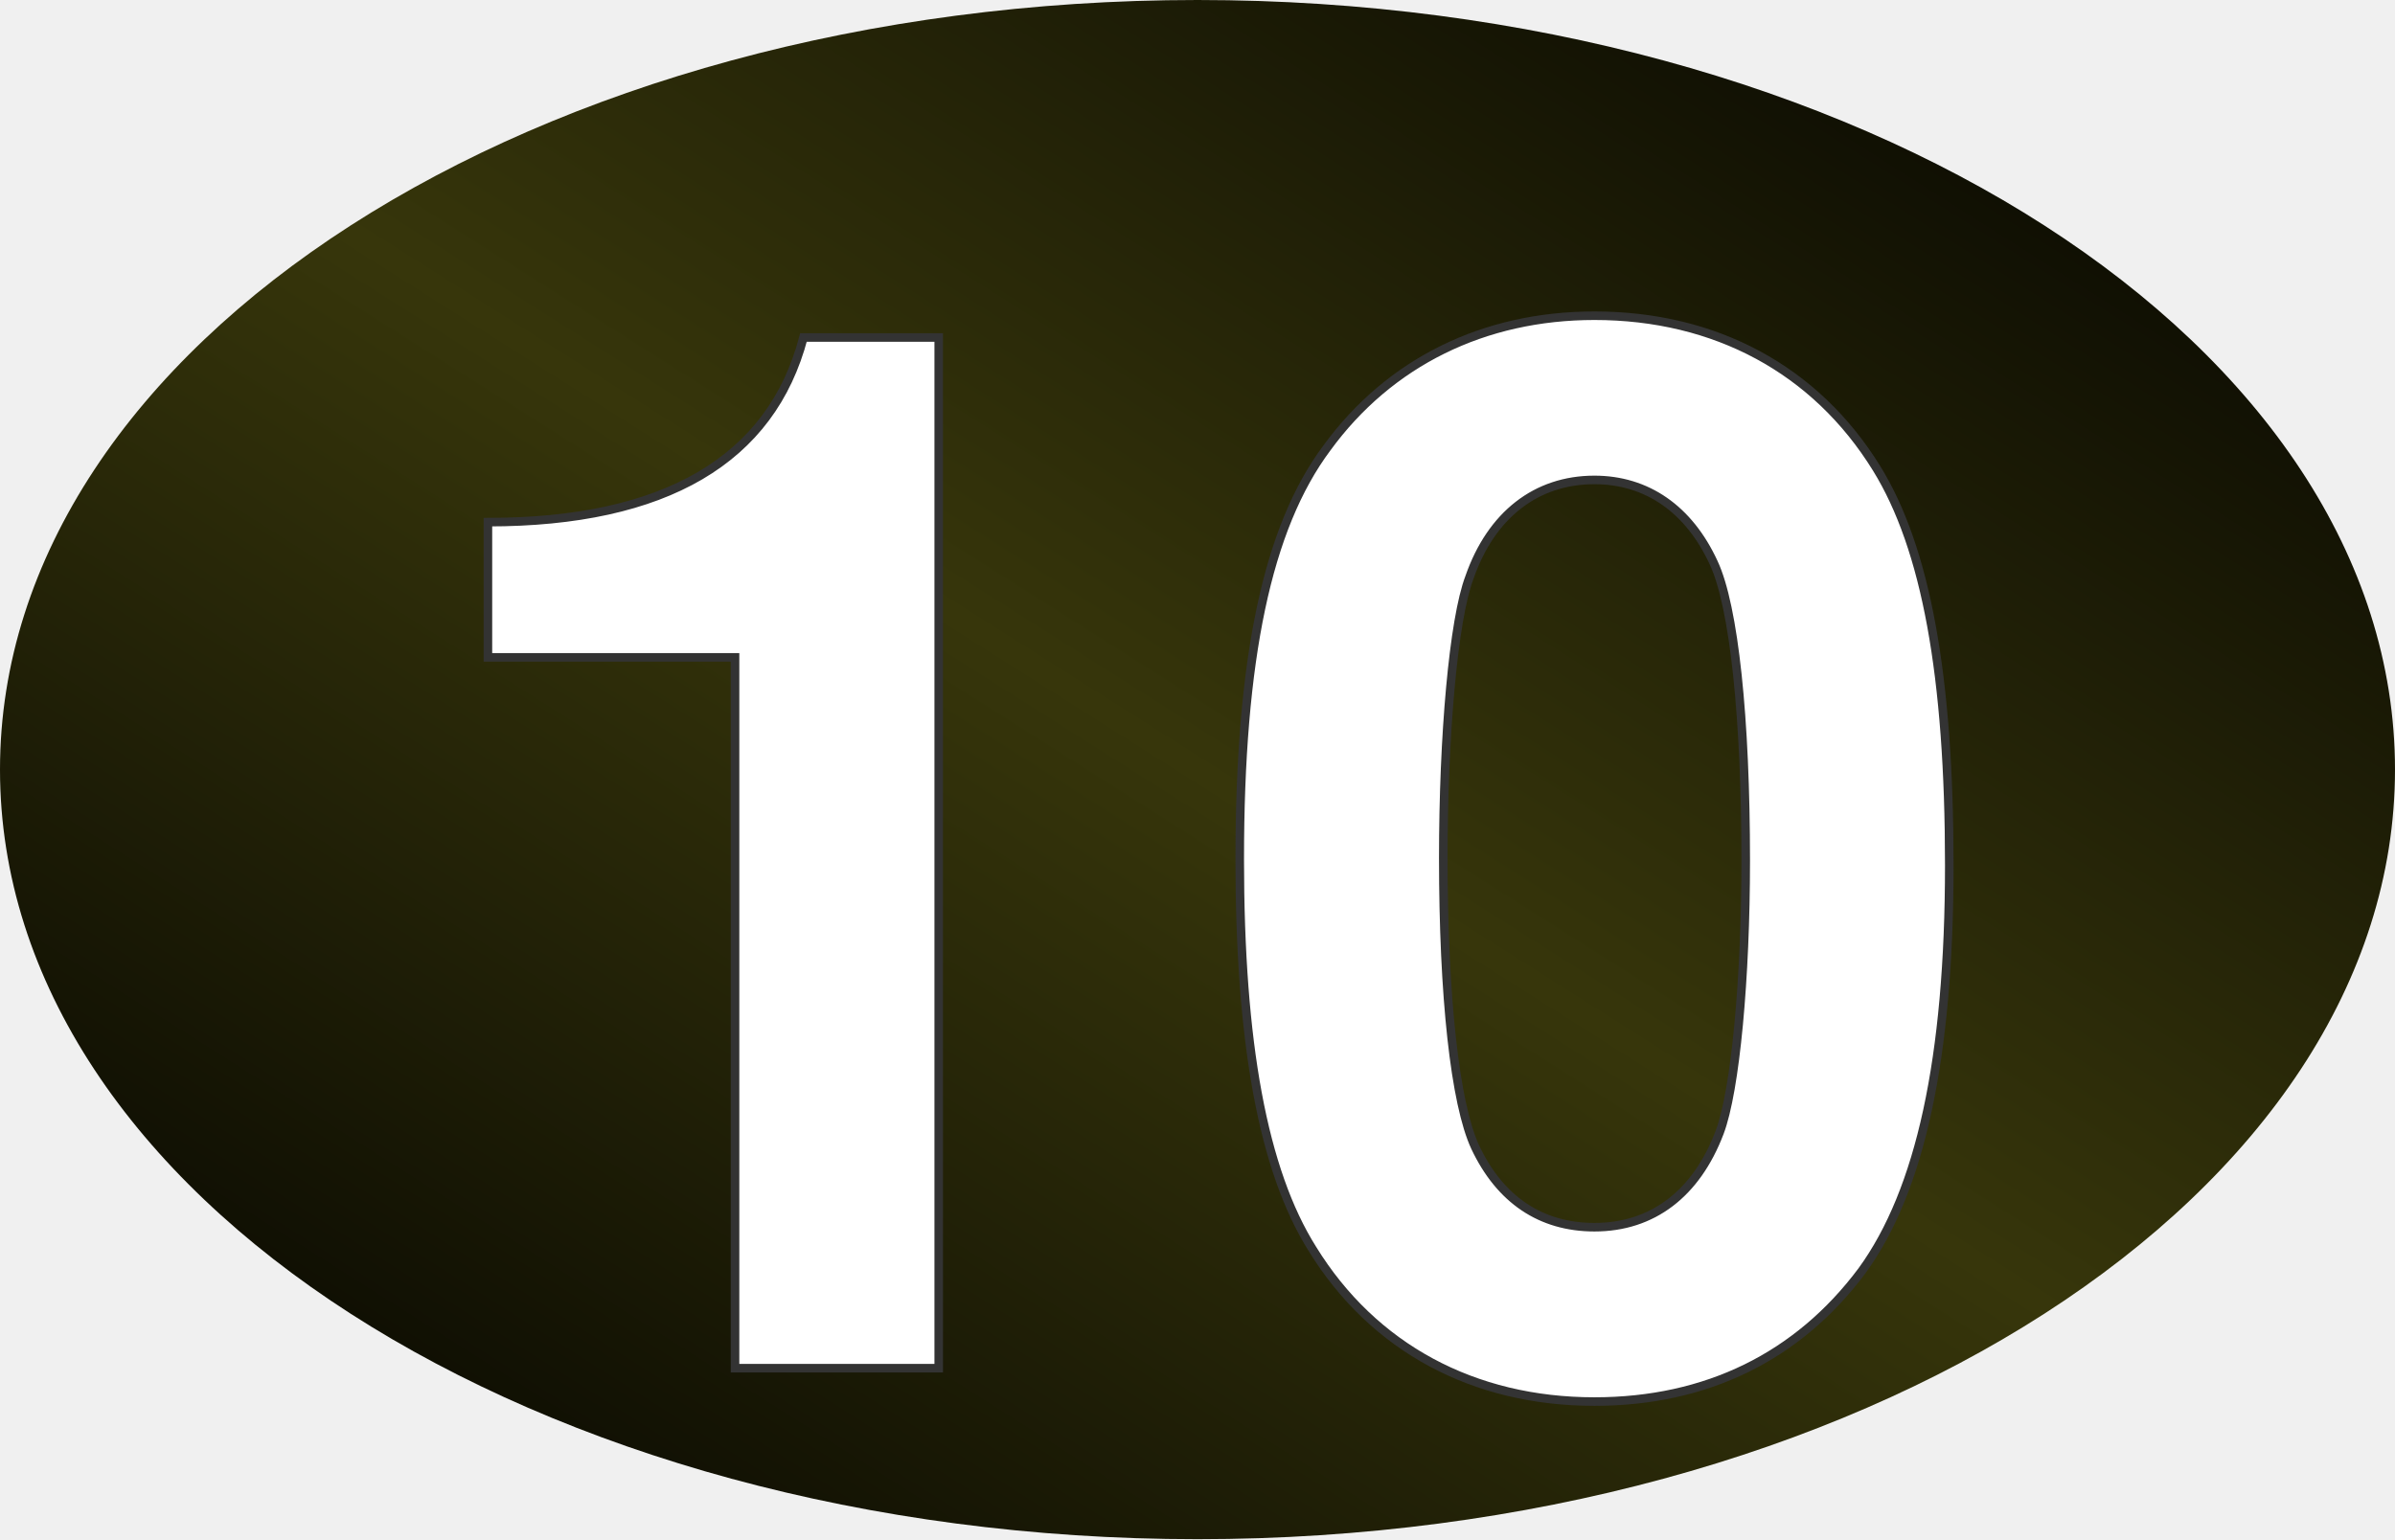
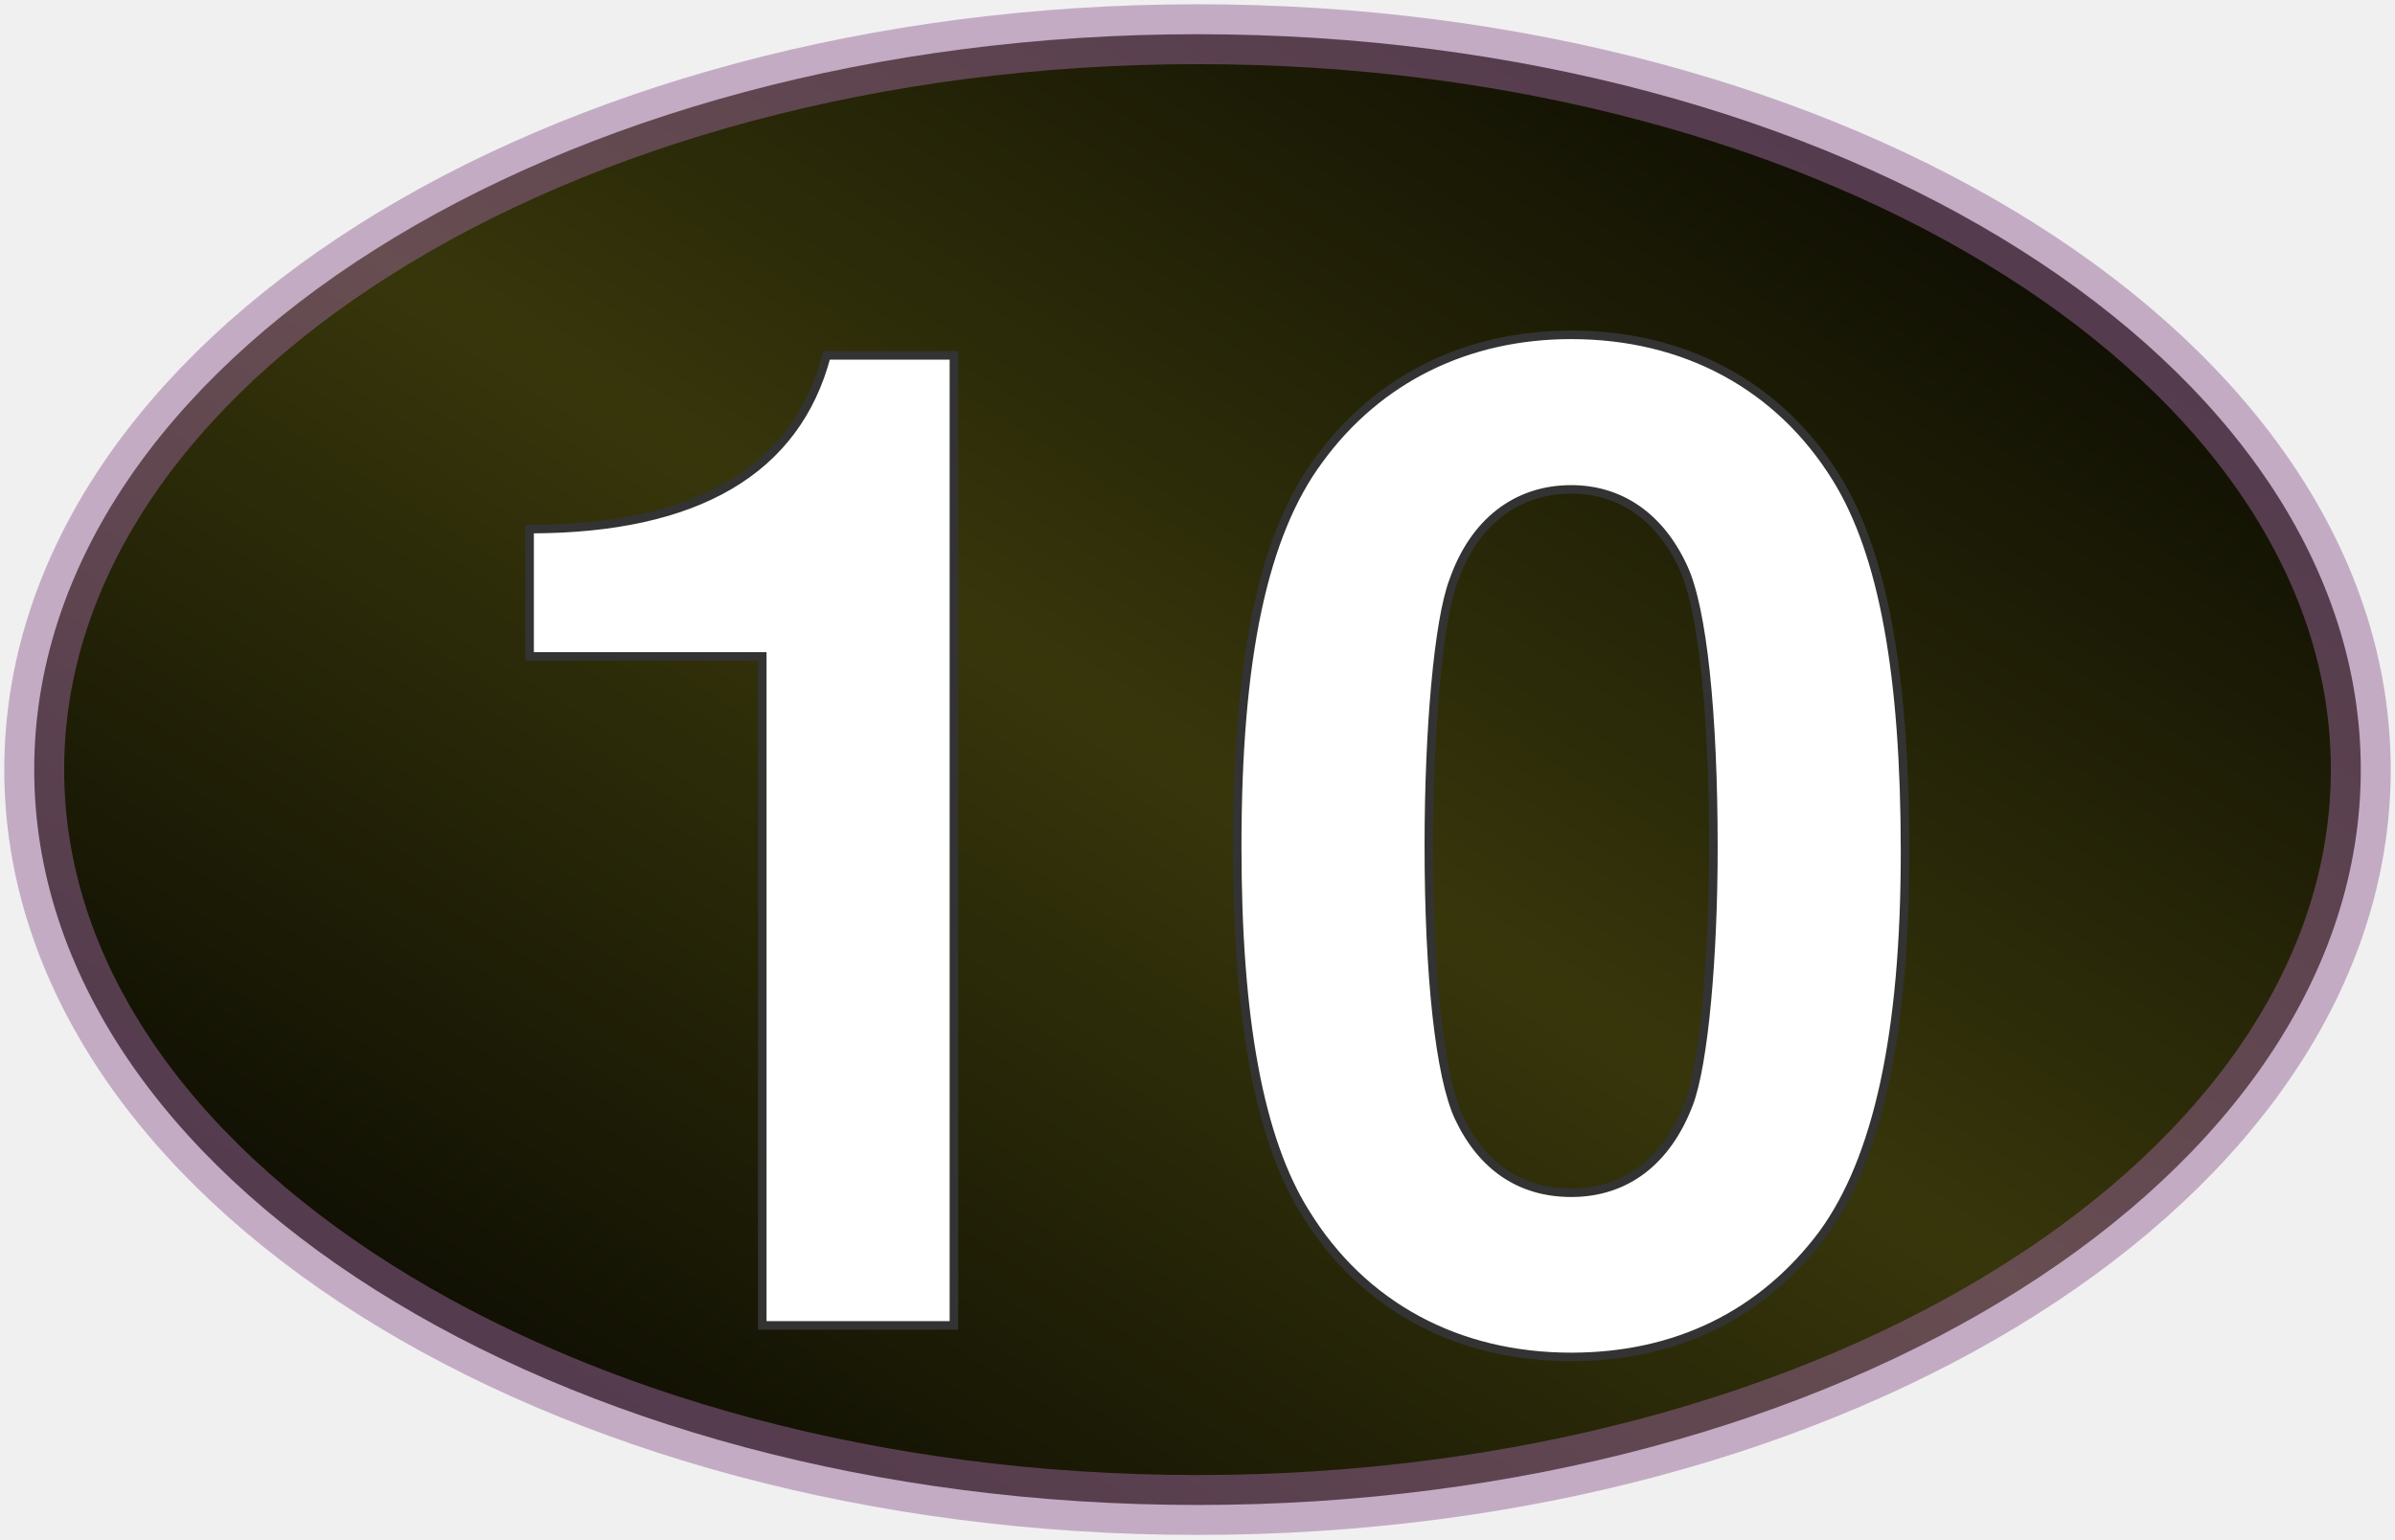
<svg xmlns="http://www.w3.org/2000/svg" version="1.1" width="280" height="180">
  <defs>
    <linearGradient id="greenGradient" x1="0" x2="1" y1="1" y2="0">
      <stop class="greenEdge" offset="0%" />
      <stop class="greenMiddle" offset="50%" />
      <stop class="greenEdge" offset="100%" />
    </linearGradient>
    <linearGradient id="redGradient" x1="0" x2="1" y1="1" y2="0">
      <stop class="redEdge" offset="0%" />
      <stop class="redMiddle" offset="50%" />
      <stop class="redEdge" offset="100%" />
    </linearGradient>
    <linearGradient id="blackGradient" x1="0" x2="1" y1="1" y2="0">
      <stop class="blackEdge" offset="0%" />
      <stop class="blackMiddle" offset="50%" />
      <stop class="blackEdge" offset="100%" />
    </linearGradient>
  </defs>
  <style type="text/css">
      
          .greenEdge { stop-color: #0c0; }
          .greenMiddle { stop-color: #93f346; }
          .redEdge { stop-color: #c00; }
          .redMiddle { stop-color: #ec5b3f; }
          .blackEdge { stop-color: #000; }
          .blackMiddle { stop-color: #37360b; }

          .borderLine {
            stroke: #fff;
            stroke-width: 10;
            opacity: 0.8;
          }
          .greenSpot {
            fill: url(#greenGradient);
-             xfill: #5bd631;
+             stroke: #696;
+             stroke-width: 6px;
+             stroke-opacity: 0.5;
          }
          .redSpot {
            fill: url(#redGradient);
-             xfill: #c00;
+             stroke: #ccc;
+             stroke-width: 7px;
+             stroke-opacity: 0.5;
          }
          .blackSpot {
            fill: url(#blackGradient);
-             xfill: #000;
+             stroke: #969;
+             stroke-width: 7px;
+             stroke-opacity: 0.5;
          }
          .yellowOval {
            stroke: #ff0;
            stroke-width: 6px;
            fill: none;
            opacity: 0.8;
          }
          .numberText {
            font-family: Bernard MT Condensed, Verdana, Helvetica;
-             font-size: 170px;
+             font-size: 160px;
            font-weight: bold;
            text-anchor: middle;
            fill: #fff;
            stroke: #333;
            stroke-width: 1px;
          }
          .outsideText {
            font-family: Verdana, Helvetica;
            font-size: 70px;
            text-anchor: middle;
            fill: #fff;
            stroke: #000;
            stroke-width: 1px;
          }
      
  </style>
  <g class="blackSpot">
-     <ellipse cx="140" cy="90" rx="140" ry="90" />
+     <ellipse cx="140" cy="90" rx="136" ry="86" />
  </g>
  <g class="numberText">
-     <text x="140" y="160">10</text>
+     <text x="140" y="155">10</text>
  </g>
</svg>
